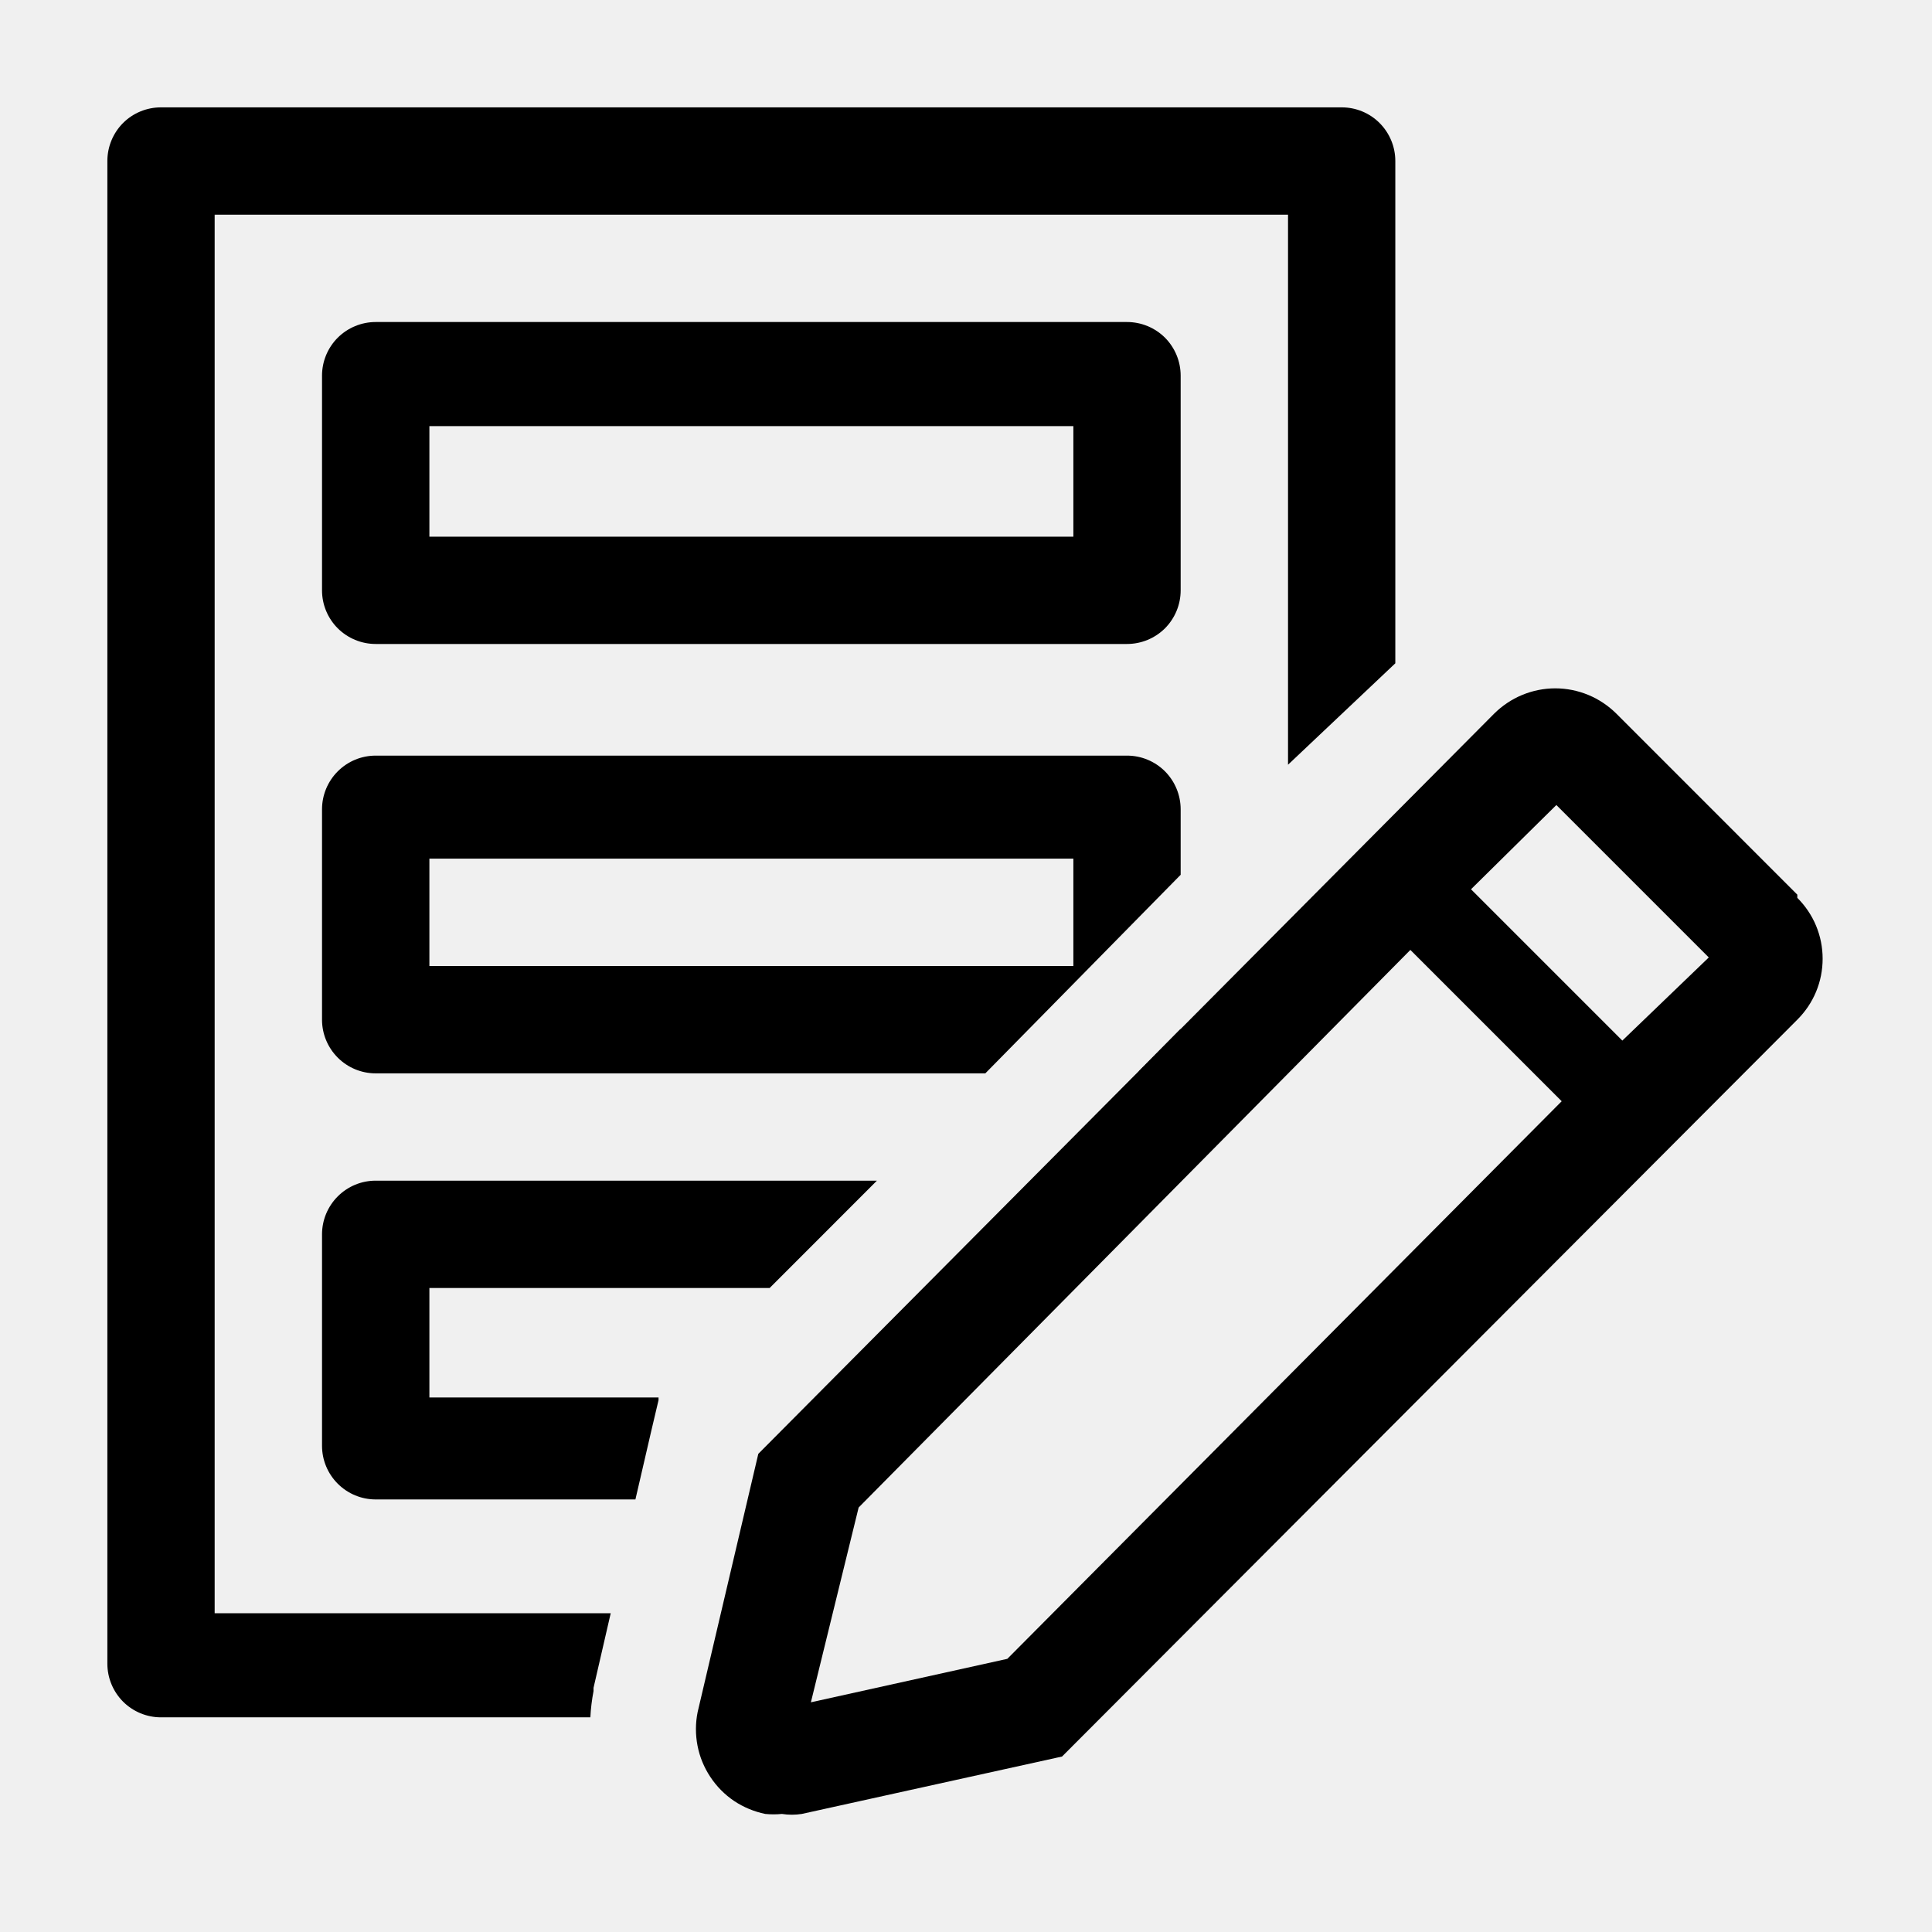
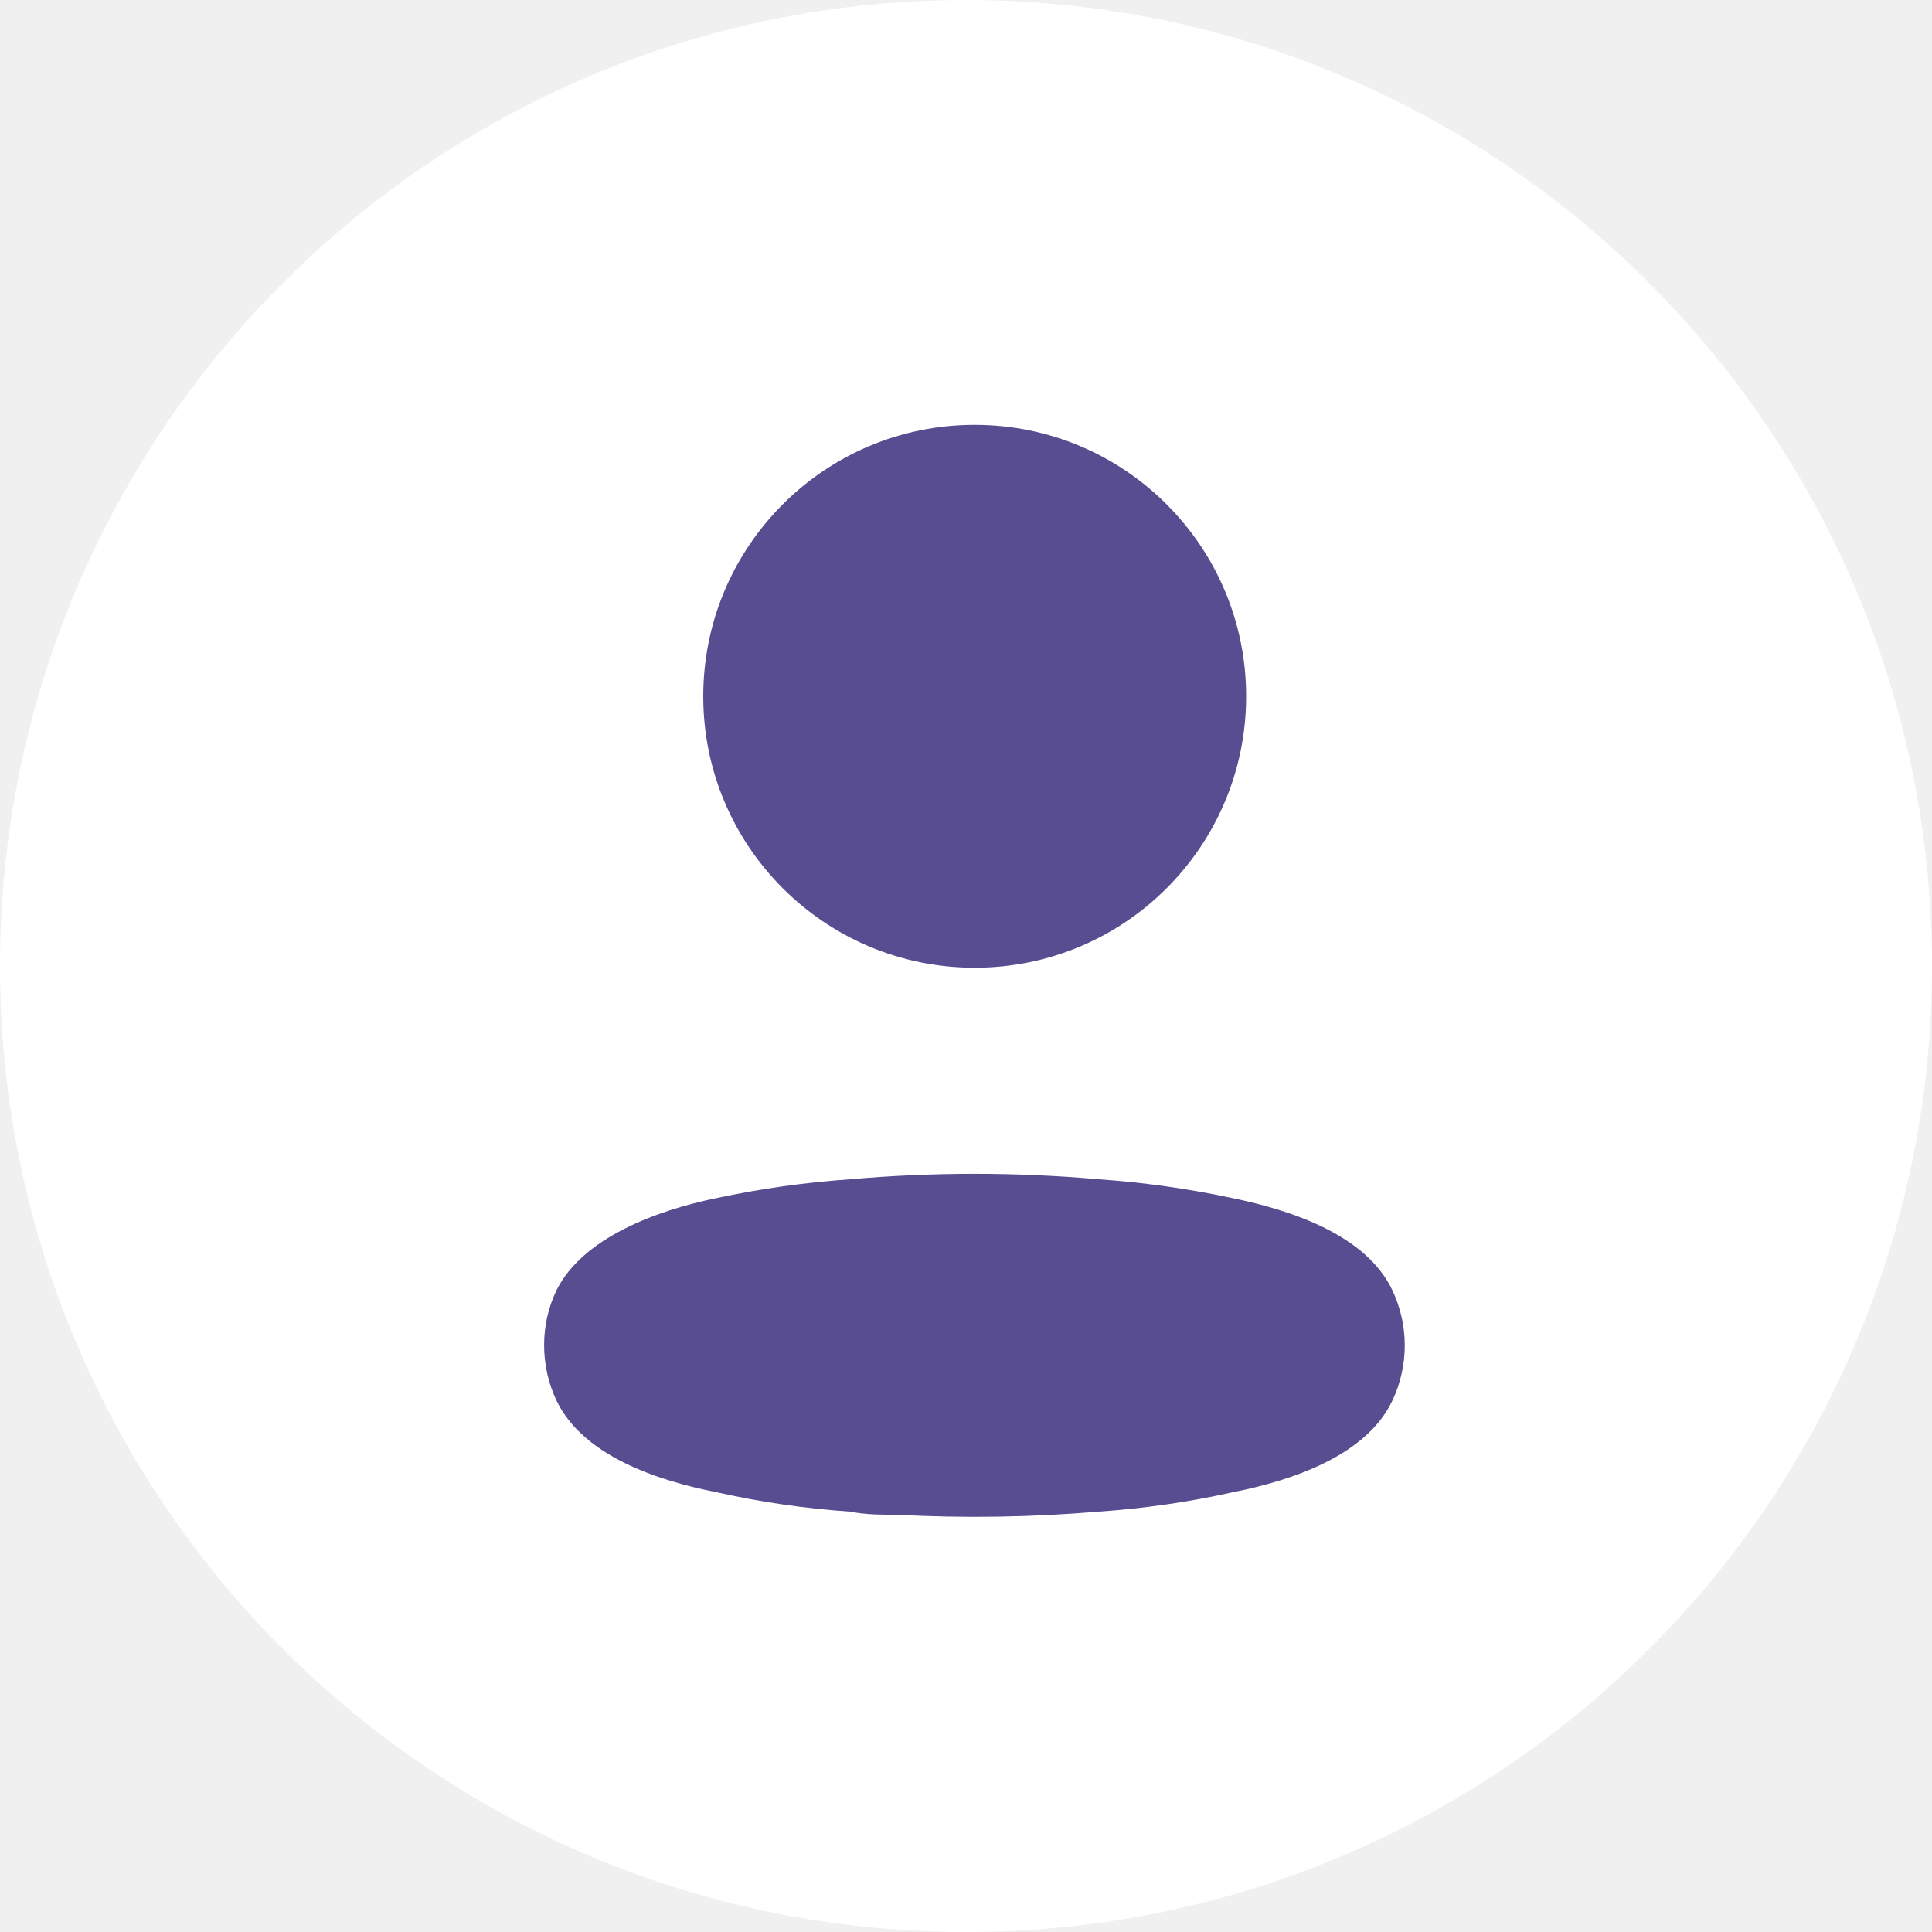
- <svg xmlns="http://www.w3.org/2000/svg" width="28" height="28" viewBox="0 0 28 28" fill="none">
-   <g clip-path="url(#clip0_10_1822)">
-     <path d="M16.334 9.333H5.445C5.238 9.333 5.041 9.251 4.895 9.106C4.749 8.96 4.667 8.762 4.667 8.556V5.444C4.667 5.238 4.749 5.04 4.895 4.894C5.041 4.749 5.238 4.667 5.445 4.667H16.334C16.54 4.667 16.738 4.749 16.884 4.894C17.029 5.04 17.111 5.238 17.111 5.444V8.556C17.111 8.762 17.029 8.96 16.884 9.106C16.738 9.251 16.54 9.333 16.334 9.333ZM6.223 7.778H15.556V6.176H6.223V7.778Z" fill="black" />
-     <path d="M16.334 10.951H5.445C5.238 10.951 5.041 11.033 4.895 11.179C4.749 11.325 4.667 11.523 4.667 11.729V14.778C4.667 14.984 4.749 15.182 4.895 15.328C5.041 15.474 5.238 15.556 5.445 15.556H14.28L17.111 12.678V11.729C17.111 11.523 17.029 11.325 16.884 11.179C16.738 11.033 16.54 10.951 16.334 10.951ZM15.556 14H6.223V12.444H15.556V14Z" fill="black" />
-     <path d="M8.602 24.508V24.461L8.851 23.38H3.111V3.111H18.667V11.083L20.222 9.613V2.333C20.222 2.127 20.14 1.929 19.994 1.783C19.849 1.637 19.651 1.556 19.445 1.556H2.333C2.127 1.556 1.929 1.637 1.783 1.783C1.638 1.929 1.556 2.127 1.556 2.333V24.111C1.556 24.317 1.638 24.515 1.783 24.661C1.929 24.807 2.127 24.889 2.333 24.889H8.556C8.562 24.761 8.578 24.634 8.602 24.508Z" fill="black" />
-     <path d="M17.111 14.91L16.505 15.524C16.655 15.493 16.793 15.418 16.901 15.309C17.009 15.2 17.082 15.061 17.111 14.91Z" fill="black" />
-     <path d="M4.667 20.953C4.667 21.16 4.749 21.357 4.895 21.503C5.041 21.649 5.238 21.731 5.445 21.731H9.209L9.443 20.72L9.544 20.292V20.253H6.223V18.667H11.154L12.709 17.111H5.445C5.238 17.111 5.041 17.193 4.895 17.339C4.749 17.485 4.667 17.683 4.667 17.889V20.953Z" fill="black" />
-     <path d="M26.048 12.966L23.427 10.344C23.31 10.228 23.172 10.135 23.02 10.072C22.868 10.009 22.705 9.976 22.54 9.976C22.375 9.976 22.212 10.009 22.06 10.072C21.908 10.135 21.77 10.228 21.653 10.344L10.99 21.07L10.111 24.811C10.078 24.973 10.078 25.139 10.109 25.3C10.14 25.462 10.204 25.616 10.295 25.753C10.386 25.891 10.503 26.009 10.639 26.101C10.776 26.192 10.93 26.256 11.091 26.289C11.171 26.297 11.252 26.297 11.332 26.289C11.428 26.304 11.525 26.304 11.62 26.289L15.392 25.457L26.048 14.778C26.164 14.662 26.257 14.525 26.32 14.373C26.383 14.222 26.415 14.059 26.415 13.895C26.415 13.731 26.383 13.568 26.32 13.417C26.257 13.265 26.164 13.128 26.048 13.012V12.966ZM14.599 24.041L11.752 24.671L12.444 21.848L20.44 13.767L22.633 15.96L14.599 24.041ZM23.512 15.081L21.319 12.888L22.556 11.667L24.765 13.876L23.512 15.081Z" fill="black" />
-   </g>
-   <defs>
-     <clipPath id="clip0_10_1822">
-       <rect width="28" height="28" fill="white" />
-     </clipPath>
-   </defs>
+ <svg xmlns="http://www.w3.org/2000/svg" width="92" height="92" viewBox="0 0 92 92" fill="none">
+   <circle cx="46" cy="46" r="46" fill="white" />
+   <circle cx="46.414" cy="33.157" r="12.926" fill="#574D90" />
+   <path fill-rule="evenodd" clip-rule="evenodd" d="M25.91 64.057C25.907 63.148 26.11 62.25 26.505 61.432C27.743 58.955 31.234 57.643 34.132 57.049C36.221 56.603 38.34 56.305 40.471 56.157C44.417 55.81 48.386 55.81 52.333 56.157C54.464 56.306 56.582 56.604 58.672 57.049C61.569 57.643 65.061 58.831 66.299 61.432C67.092 63.1 67.092 65.038 66.299 66.706C65.061 69.306 61.569 70.495 58.672 71.065C56.585 71.529 54.466 71.835 52.333 71.981C49.121 72.253 45.894 72.303 42.675 72.129C41.932 72.129 41.214 72.129 40.471 71.981C38.346 71.837 36.235 71.531 34.156 71.065C31.234 70.495 27.767 69.306 26.505 66.706C26.112 65.878 25.909 64.973 25.91 64.057Z" fill="#574D90" />
</svg>
